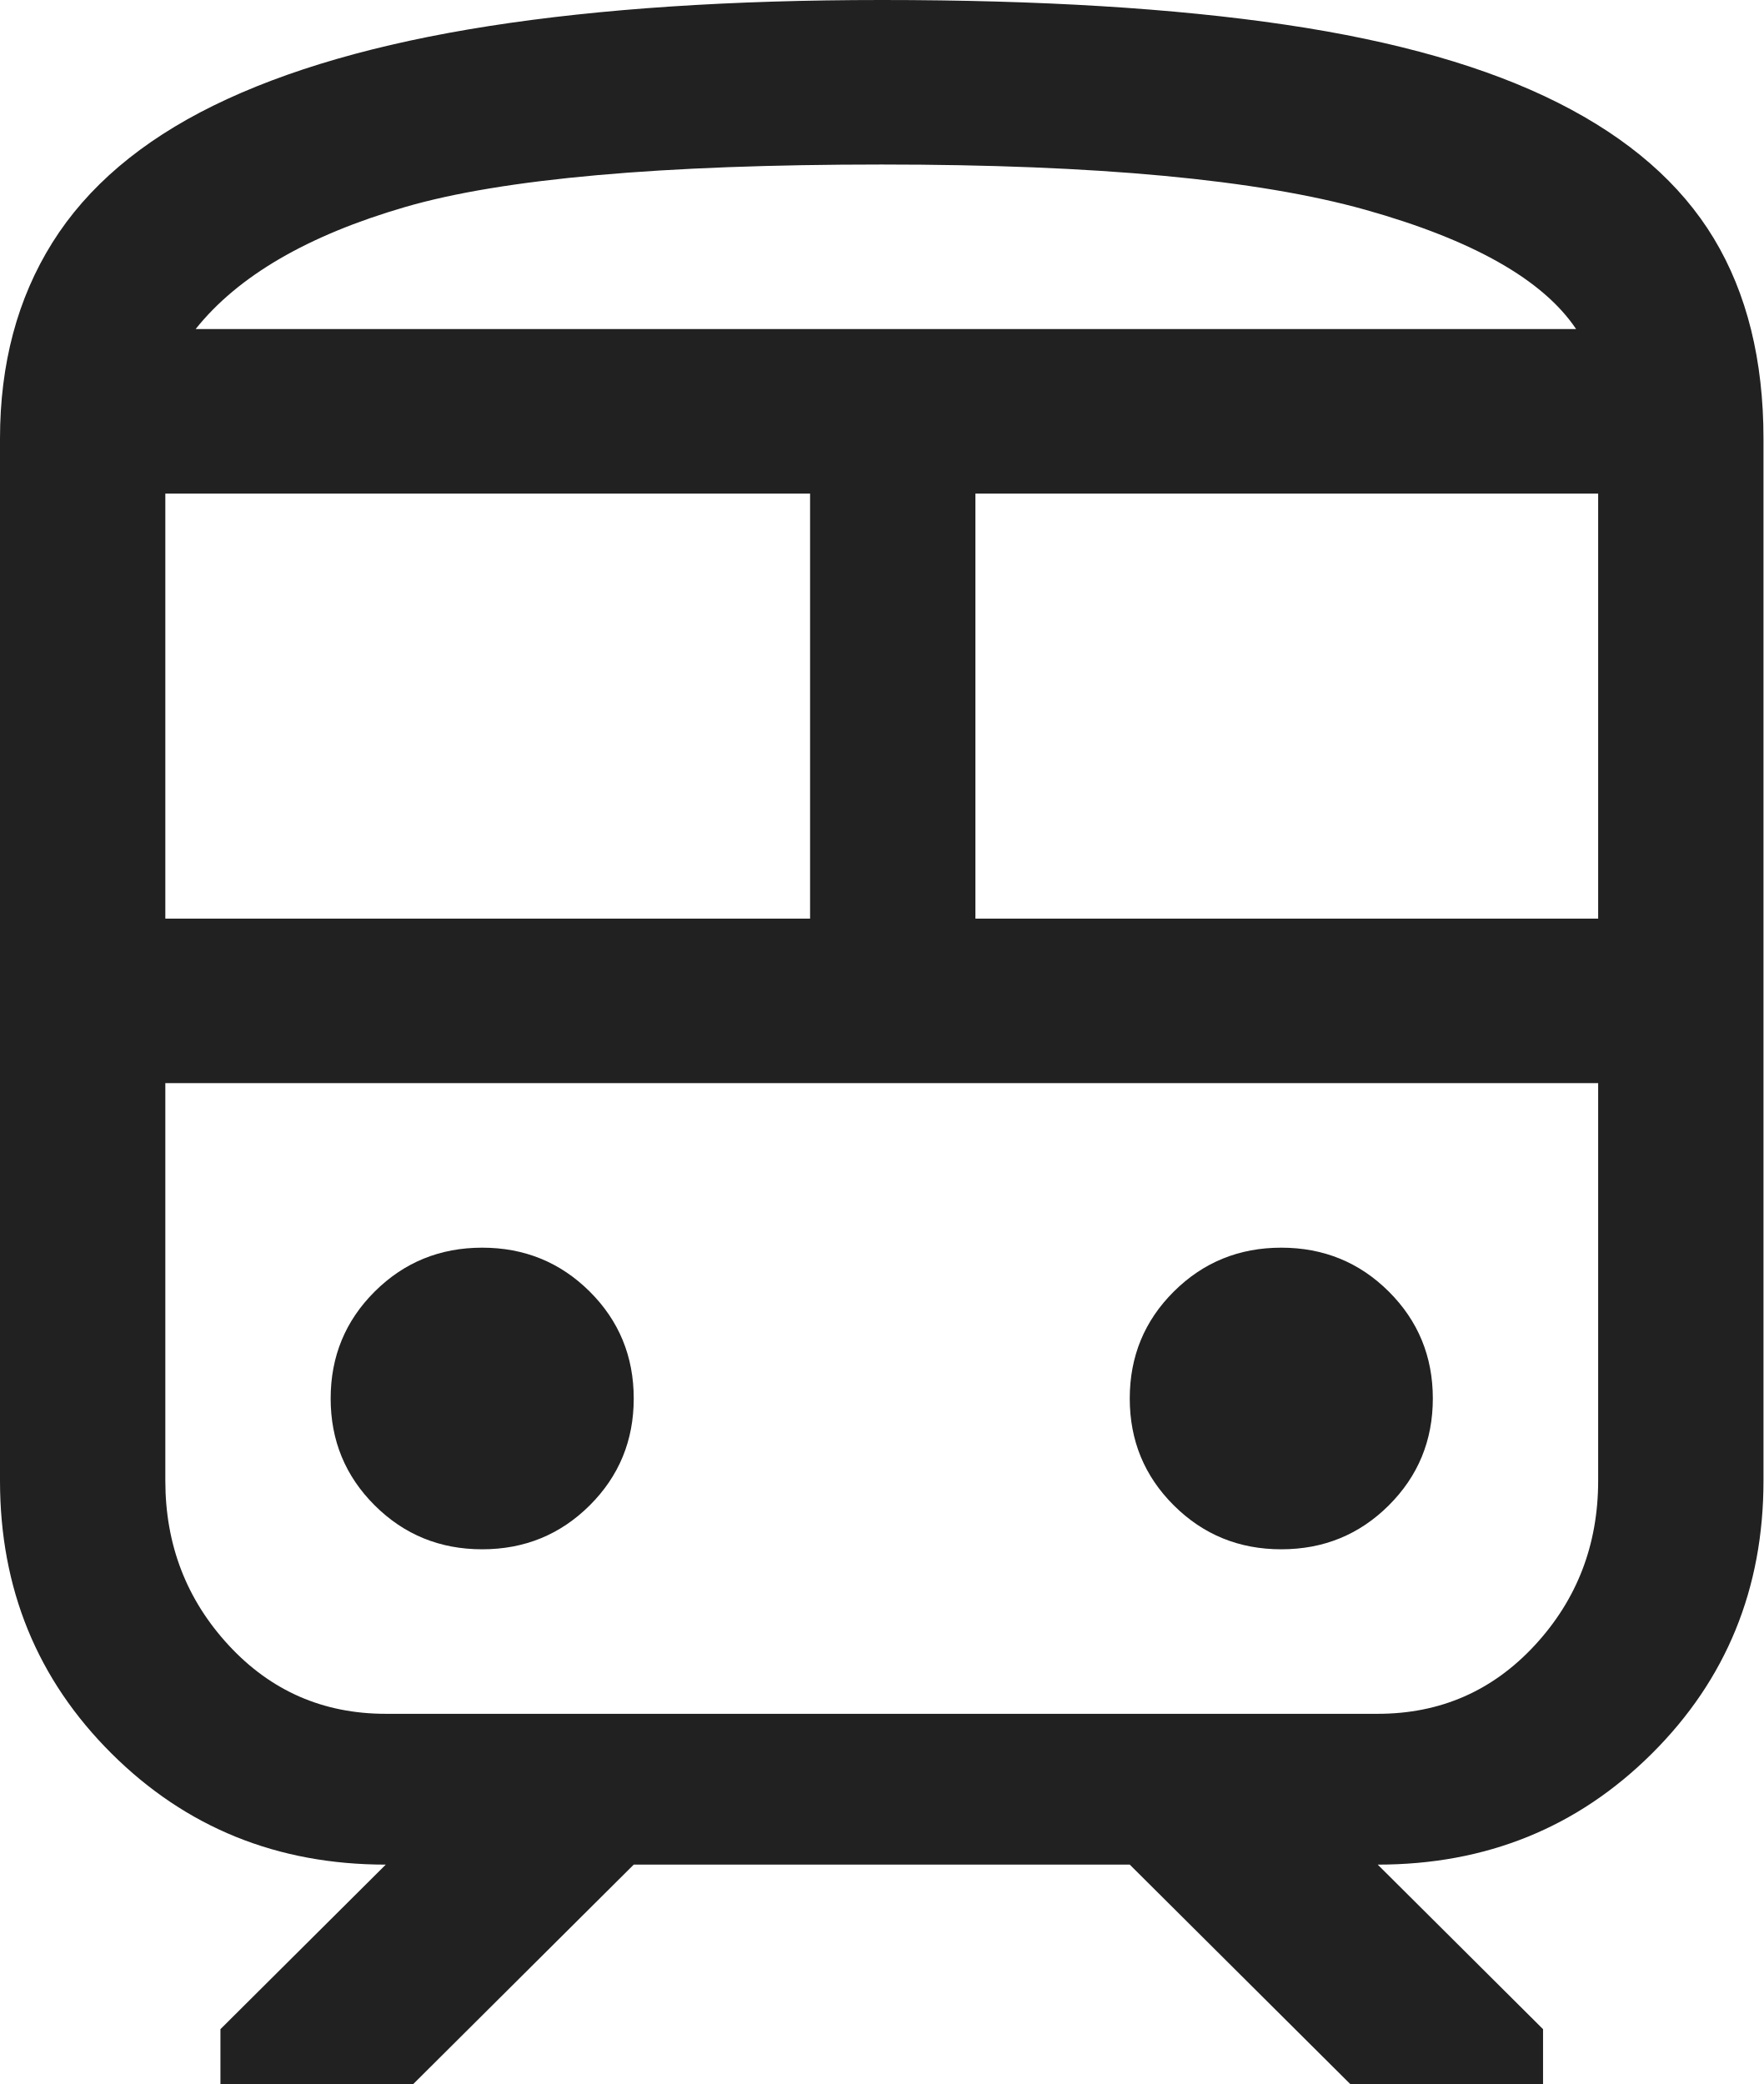
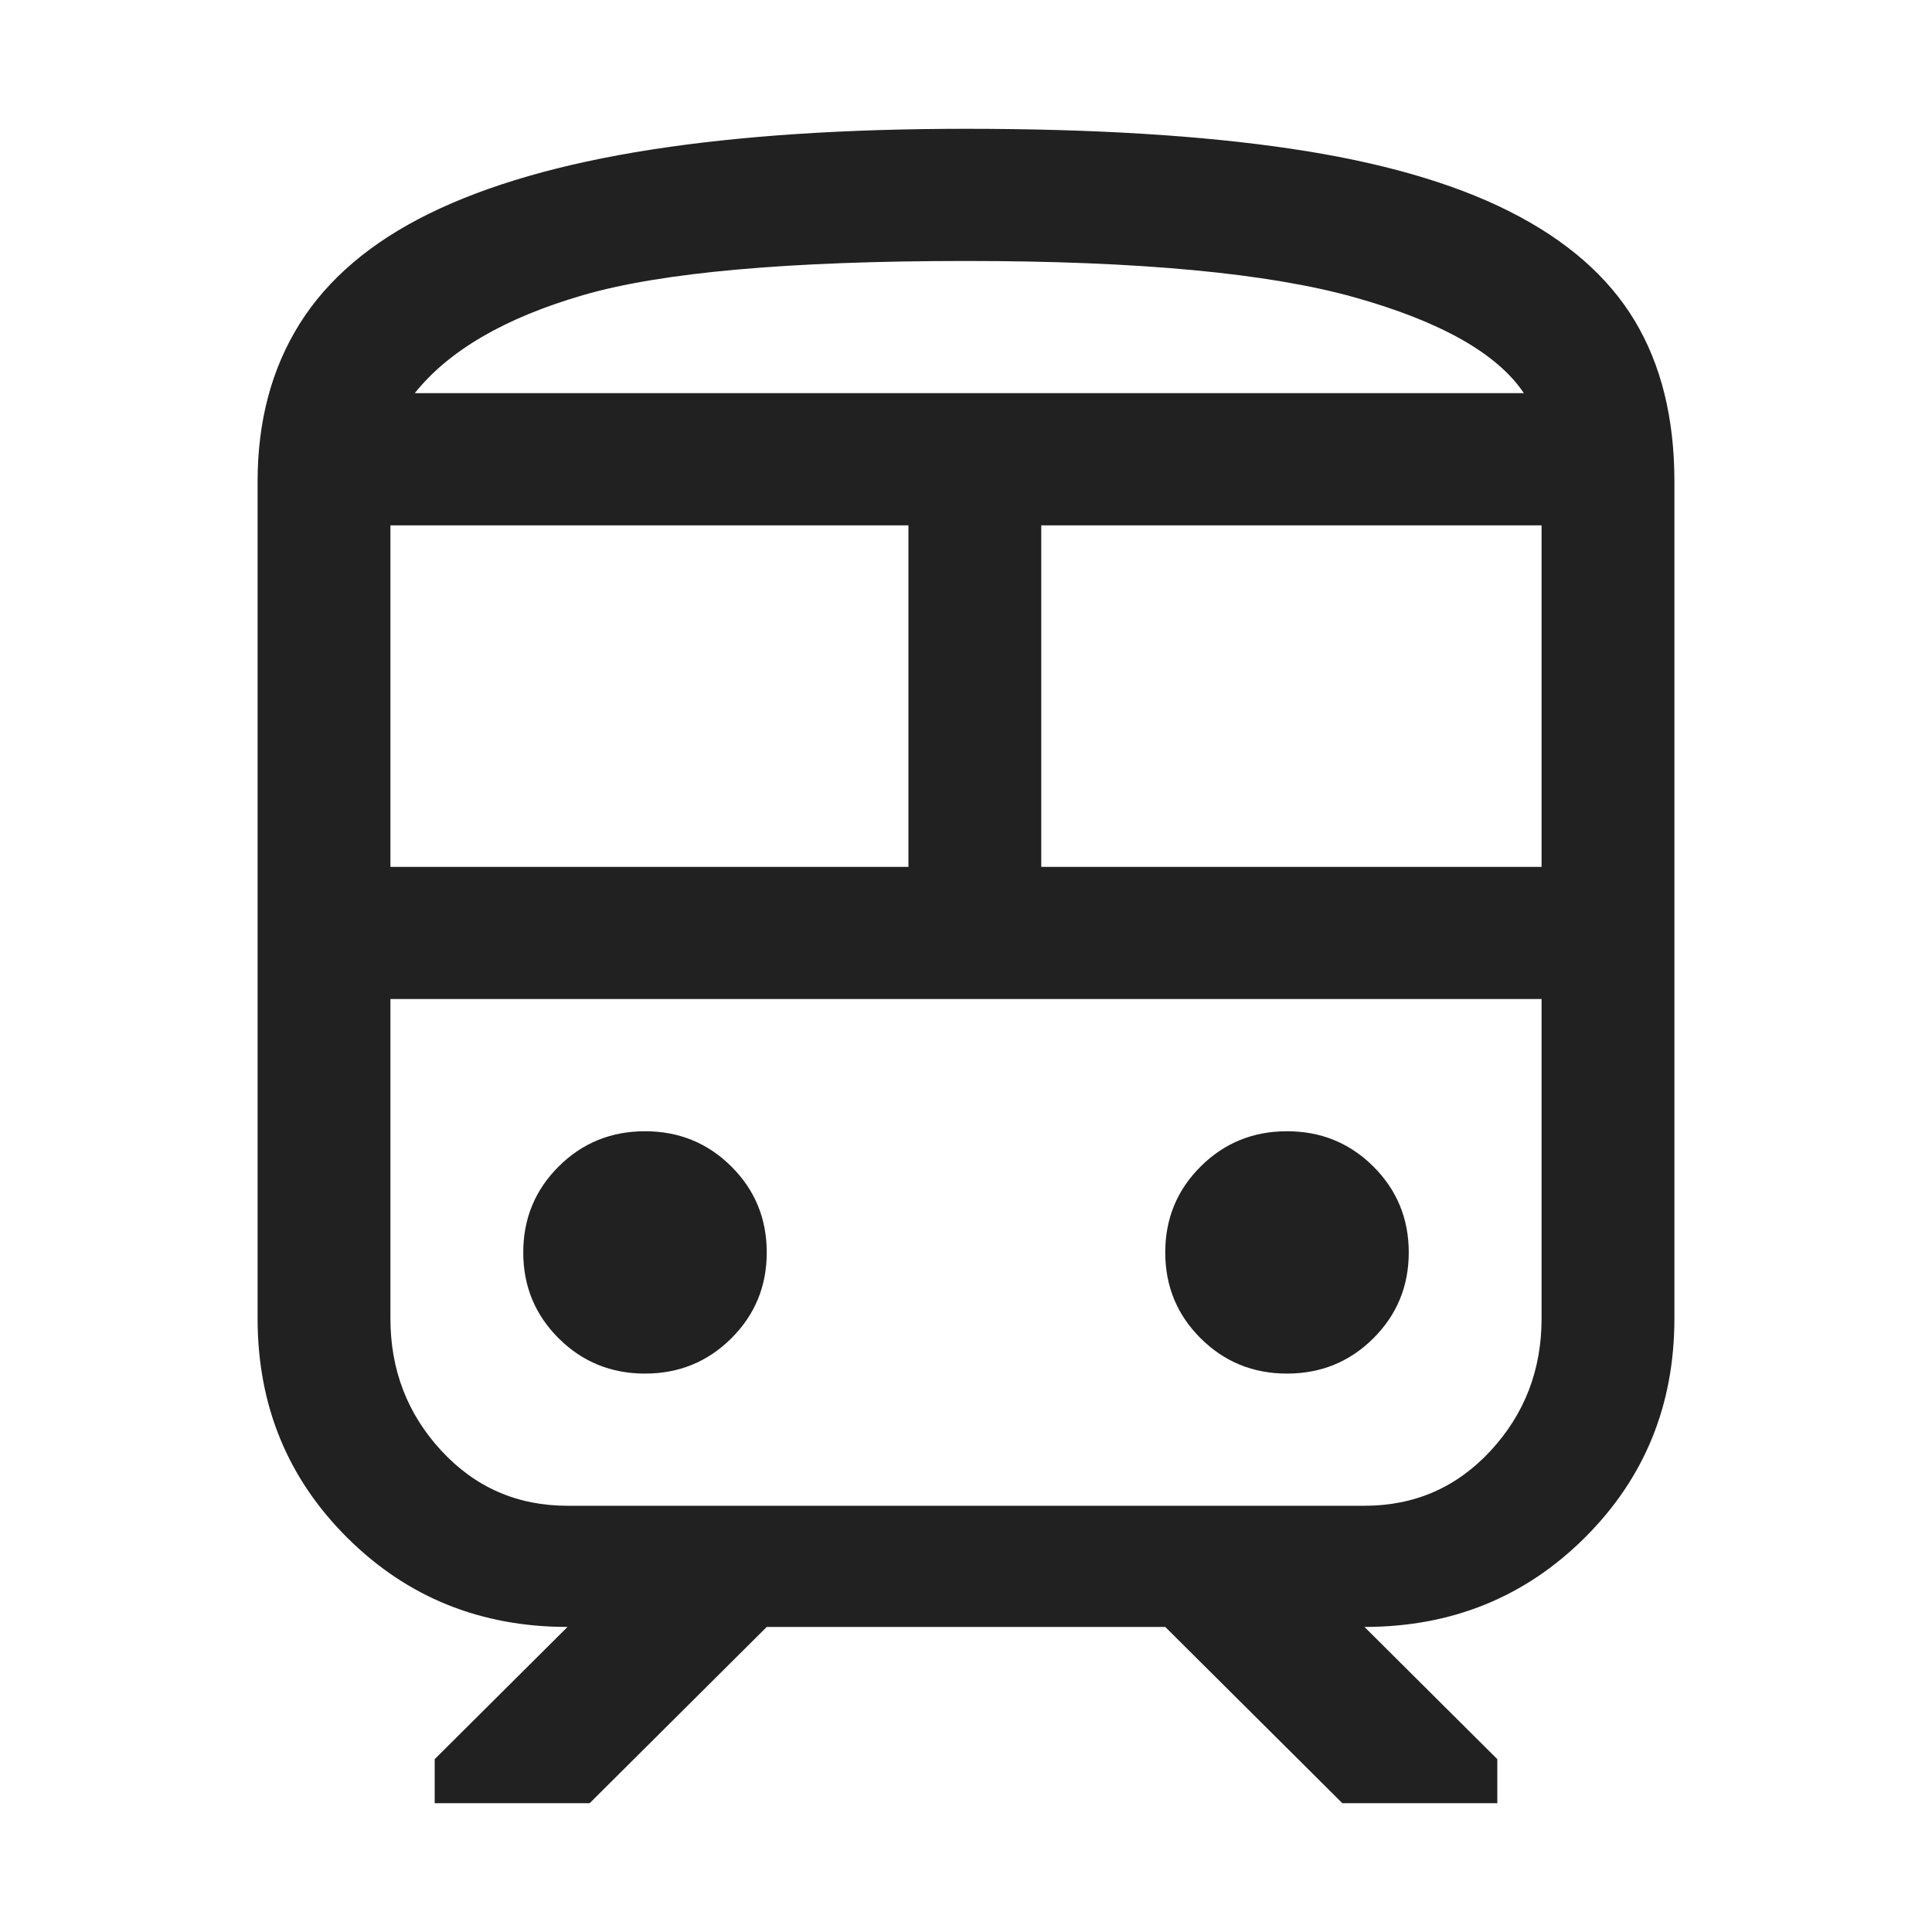
- <svg xmlns="http://www.w3.org/2000/svg" width="44" height="52" viewBox="0 0 44 52" fill="none">
-   <path d="M0 36.947V10.947C0 9.077 0.435 7.446 1.306 6.055C2.177 4.664 3.518 3.524 5.328 2.634C7.139 1.745 9.43 1.083 12.203 0.65C14.976 0.217 18.242 0 22 0C25.942 0 29.299 0.205 32.072 0.616C34.845 1.026 37.114 1.676 38.878 2.566C40.643 3.455 41.938 4.584 42.763 5.953C43.587 7.321 44 8.986 44 10.947V36.947C44 39.639 43.072 41.908 41.216 43.755C39.359 45.603 37.079 46.526 34.375 46.526L38.5 50.632V52H33.688L28.188 46.526H15.812L10.312 52H5.5V50.632L9.625 46.526C6.921 46.526 4.641 45.603 2.784 43.755C0.928 41.908 0 39.639 0 36.947ZM22 4.105C16.5 4.105 12.535 4.459 10.106 5.166C7.677 5.873 5.935 6.888 4.881 8.211H39.325C38.5 6.979 36.747 5.987 34.066 5.234C31.384 4.482 27.363 4.105 22 4.105ZM4.125 22.921H20.212V12.316H4.125V22.921ZM34.375 27.026H4.125H39.875H34.375ZM24.337 22.921H39.875V12.316H24.337V22.921ZM12.031 38.658C13.085 38.658 13.979 38.293 14.713 37.563C15.446 36.833 15.812 35.944 15.812 34.895C15.812 33.846 15.446 32.956 14.713 32.226C13.979 31.497 13.085 31.132 12.031 31.132C10.977 31.132 10.083 31.497 9.35 32.226C8.617 32.956 8.25 33.846 8.25 34.895C8.25 35.944 8.617 36.833 9.35 37.563C10.083 38.293 10.977 38.658 12.031 38.658ZM31.969 38.658C33.023 38.658 33.917 38.293 34.65 37.563C35.383 36.833 35.75 35.944 35.75 34.895C35.75 33.846 35.383 32.956 34.65 32.226C33.917 31.497 33.023 31.132 31.969 31.132C30.915 31.132 30.021 31.497 29.288 32.226C28.554 32.956 28.188 33.846 28.188 34.895C28.188 35.944 28.554 36.833 29.288 37.563C30.021 38.293 30.915 38.658 31.969 38.658ZM9.625 42.763H34.375C35.933 42.763 37.24 42.193 38.294 41.053C39.348 39.912 39.875 38.544 39.875 36.947V27.026H4.125V36.947C4.125 38.544 4.652 39.912 5.706 41.053C6.76 42.193 8.067 42.763 9.625 42.763ZM22 8.211H39.325H4.881H22Z" fill="#212121" />
+ <svg xmlns="http://www.w3.org/2000/svg" width="60" height="60" viewBox="0 0 60 60" fill="none">
+   <path d="M8 40.947V14.947C8 13.077 8.435 11.447 9.306 10.055C10.177 8.664 11.518 7.524 13.328 6.634C15.139 5.745 17.43 5.083 20.203 4.65C22.976 4.217 26.242 4 30 4C33.942 4 37.299 4.205 40.072 4.616C42.845 5.026 45.114 5.676 46.878 6.566C48.643 7.455 49.938 8.584 50.763 9.953C51.587 11.321 52 12.986 52 14.947V40.947C52 43.639 51.072 45.908 49.216 47.755C47.359 49.603 45.079 50.526 42.375 50.526L46.5 54.632V56H41.688L36.188 50.526H23.812L18.312 56H13.5V54.632L17.625 50.526C14.921 50.526 12.641 49.603 10.784 47.755C8.928 45.908 8 43.639 8 40.947ZM30 8.105C24.5 8.105 20.535 8.459 18.106 9.166C15.677 9.873 13.935 10.888 12.881 12.21H47.325C46.5 10.979 44.747 9.987 42.066 9.234C39.384 8.482 35.362 8.105 30 8.105ZM12.125 26.921H28.212V16.316H12.125V26.921ZM42.375 31.026H12.125H47.875H42.375ZM32.337 26.921H47.875V16.316H32.337V26.921ZM20.031 42.658C21.085 42.658 21.979 42.293 22.712 41.563C23.446 40.833 23.812 39.944 23.812 38.895C23.812 37.846 23.446 36.956 22.712 36.226C21.979 35.496 21.085 35.132 20.031 35.132C18.977 35.132 18.083 35.496 17.35 36.226C16.617 36.956 16.25 37.846 16.25 38.895C16.25 39.944 16.617 40.833 17.35 41.563C18.083 42.293 18.977 42.658 20.031 42.658ZM39.969 42.658C41.023 42.658 41.917 42.293 42.65 41.563C43.383 40.833 43.75 39.944 43.75 38.895C43.75 37.846 43.383 36.956 42.65 36.226C41.917 35.496 41.023 35.132 39.969 35.132C38.915 35.132 38.021 35.496 37.288 36.226C36.554 36.956 36.188 37.846 36.188 38.895C36.188 39.944 36.554 40.833 37.288 41.563C38.021 42.293 38.915 42.658 39.969 42.658ZM17.625 46.763H42.375C43.933 46.763 45.24 46.193 46.294 45.053C47.348 43.912 47.875 42.544 47.875 40.947V31.026H12.125V40.947C12.125 42.544 12.652 43.912 13.706 45.053C14.76 46.193 16.067 46.763 17.625 46.763ZM30 12.21H47.325H12.881H30Z" fill="#212121" />
</svg>
